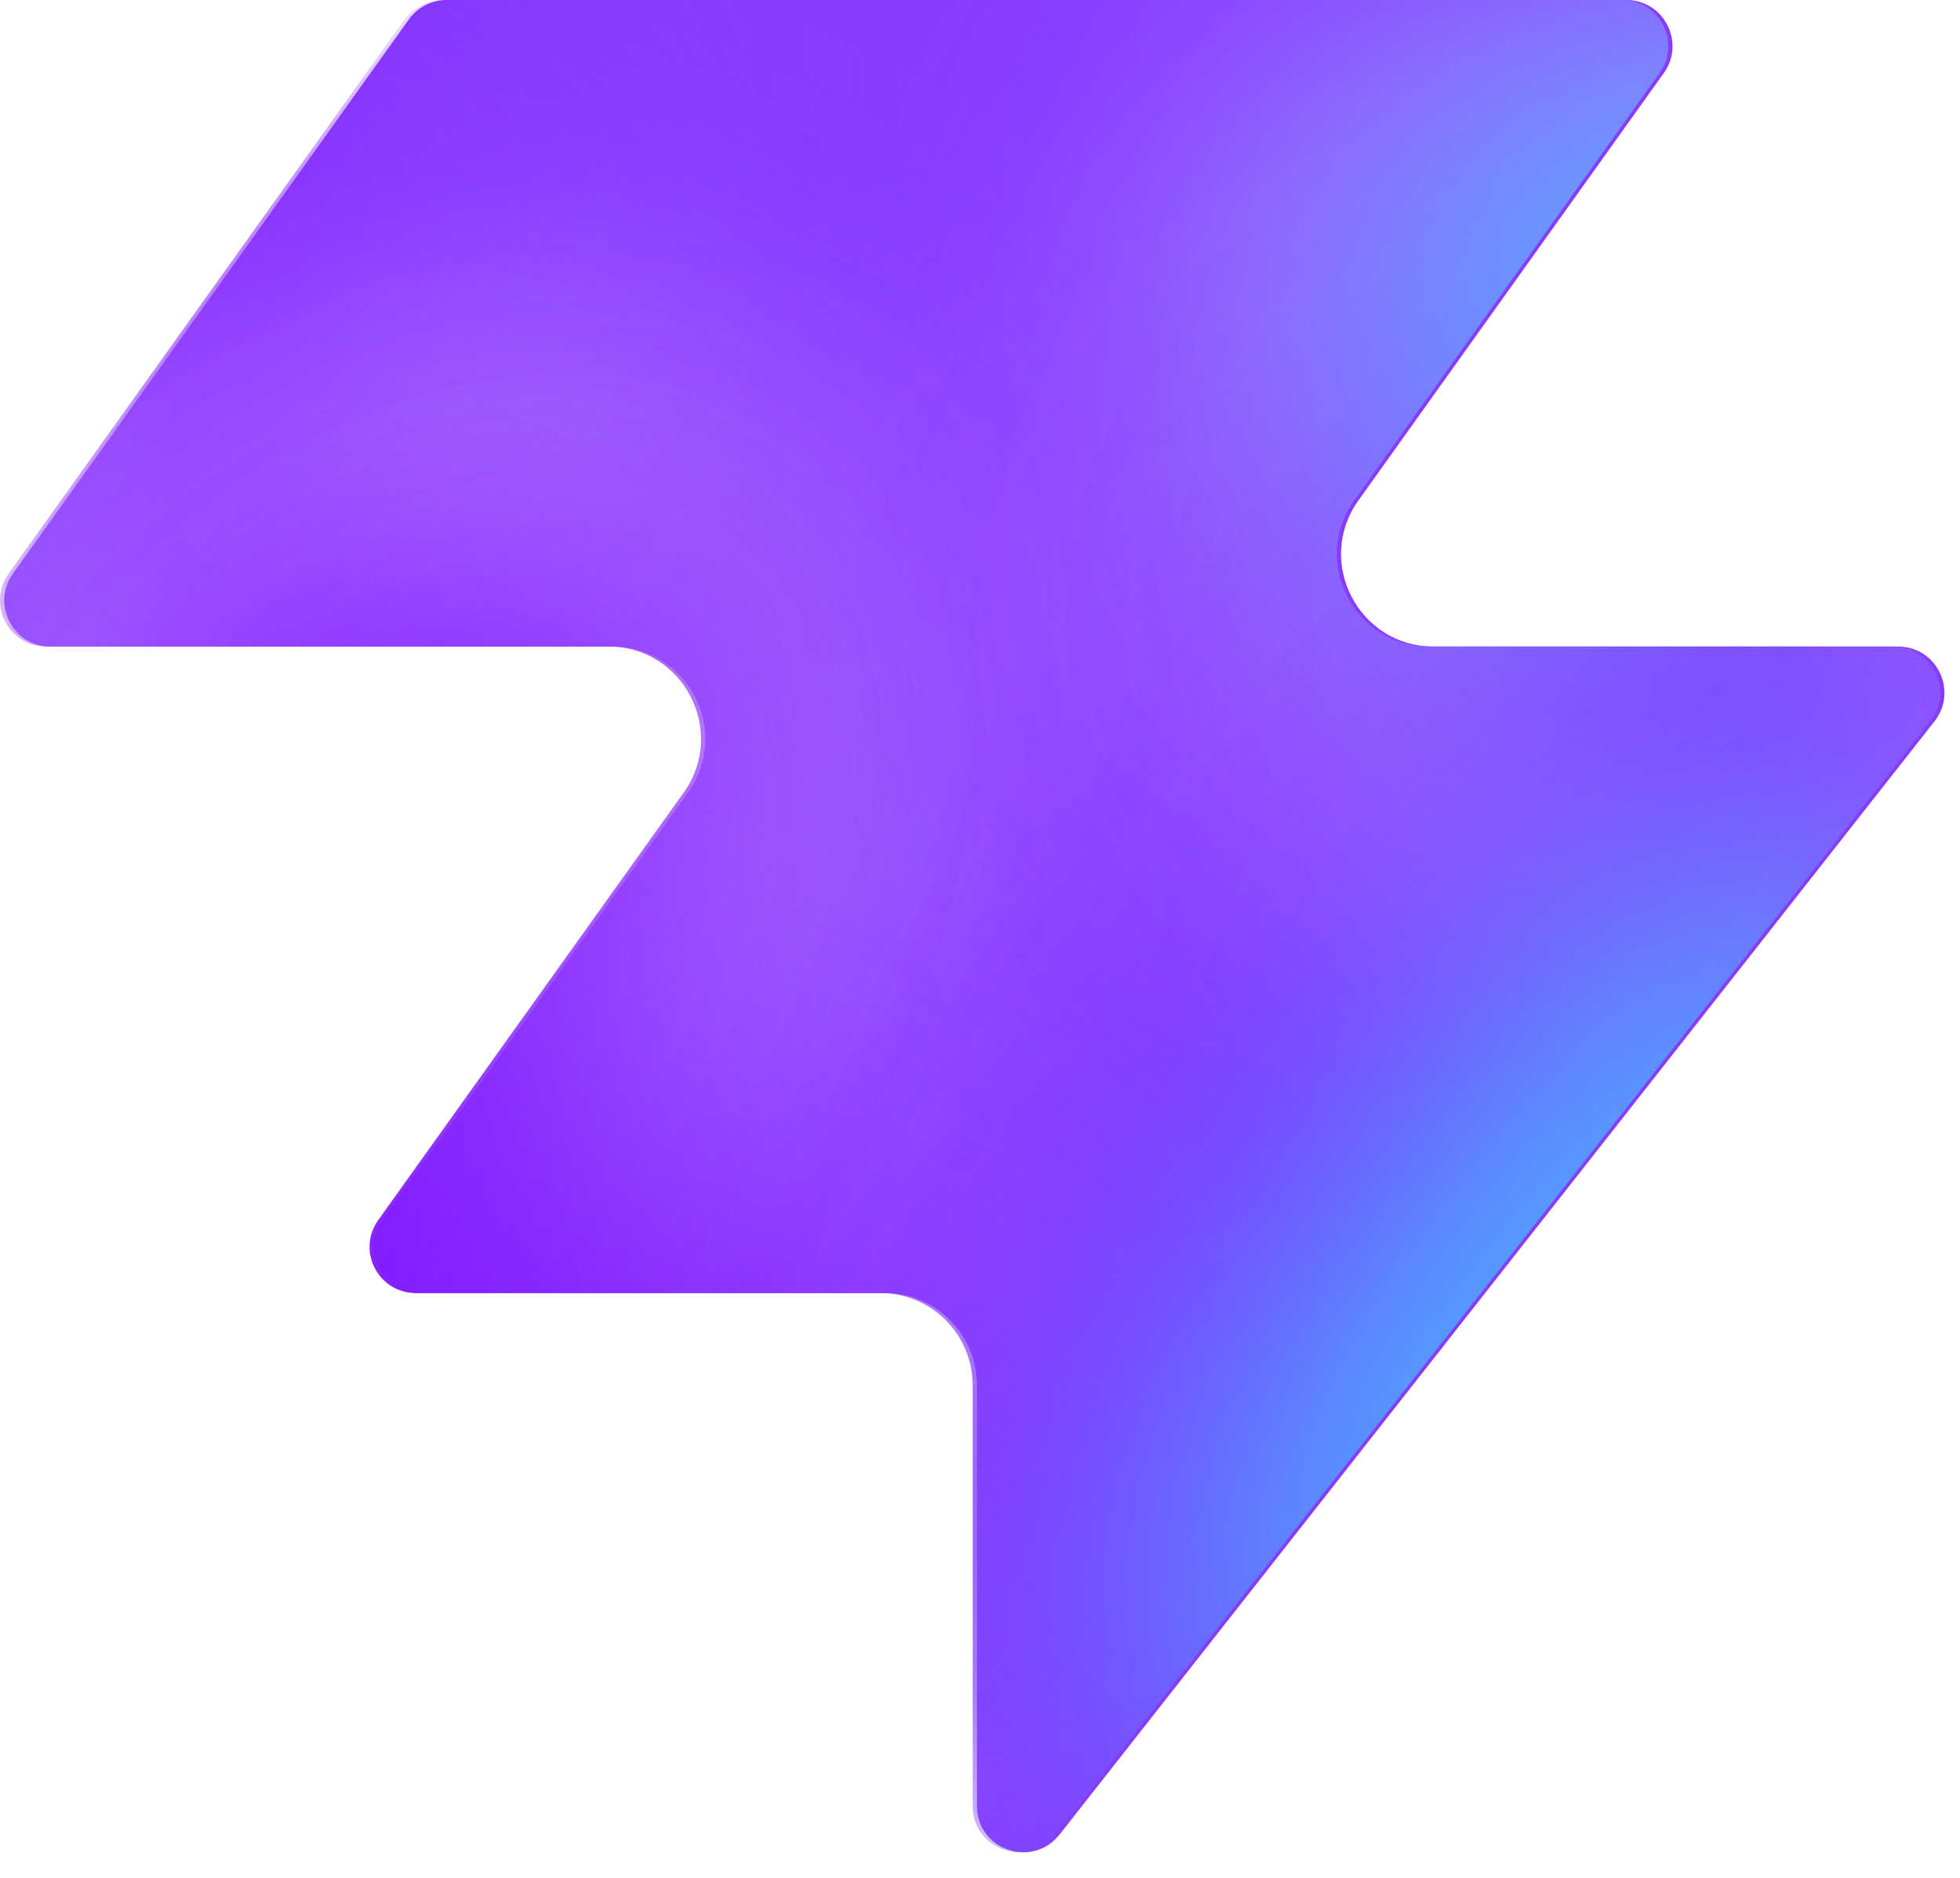
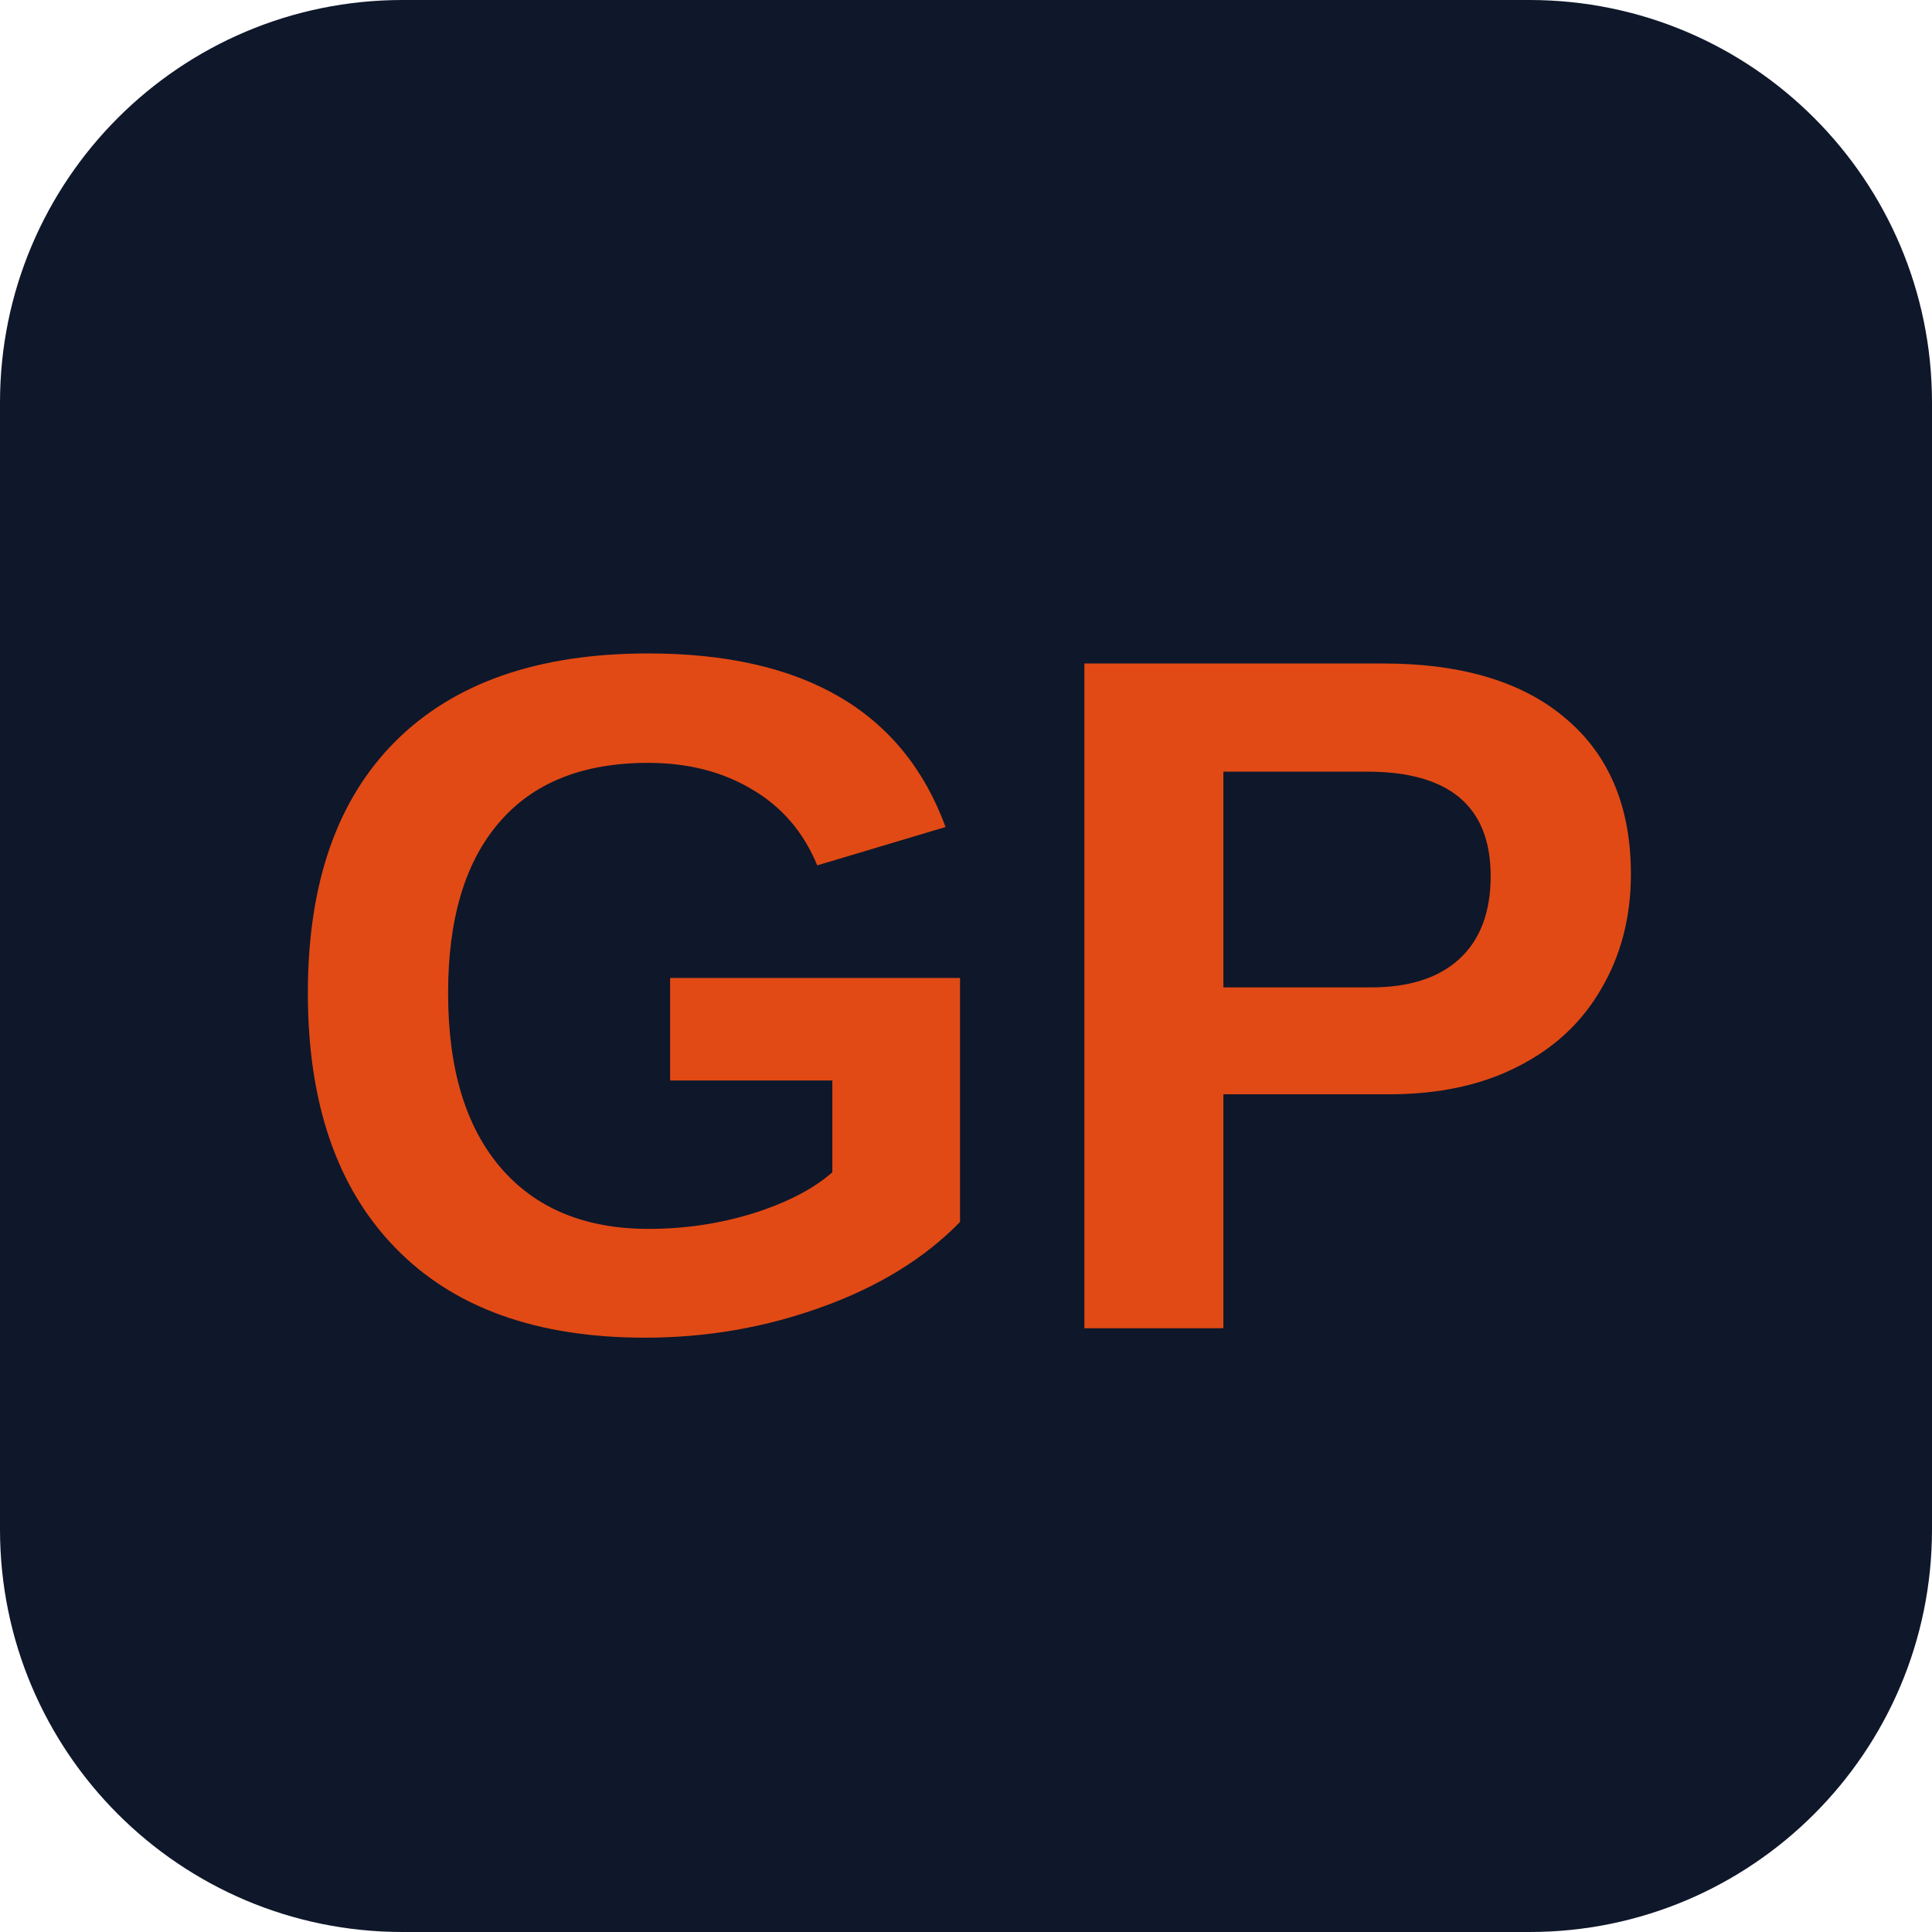
- <svg xmlns="http://www.w3.org/2000/svg" width="48" height="46" fill="none" viewBox="0 0 48 46">
-   <path fill="#863bff" d="M25.946 44.938c-.664.845-2.021.375-2.021-.698V33.937a2.26 2.26 0 0 0-2.262-2.262H10.287c-.92 0-1.456-1.04-.92-1.788l7.48-10.471c1.07-1.497 0-3.578-1.842-3.578H1.237c-.92 0-1.456-1.04-.92-1.788L10.013.474c.214-.297.556-.474.92-.474h28.894c.92 0 1.456 1.04.92 1.788l-7.48 10.471c-1.07 1.498 0 3.579 1.842 3.579h11.377c.943 0 1.473 1.088.89 1.83L25.947 44.94z" style="fill:#863bff;fill:color(display-p3 .525 .23 1);fill-opacity:1" />
-   <mask id="a" width="48" height="46" x="0" y="0" maskUnits="userSpaceOnUse" style="mask-type:alpha">
-     <path fill="#000" d="M25.842 44.938c-.664.844-2.021.375-2.021-.698V33.937a2.26 2.26 0 0 0-2.262-2.262H10.183c-.92 0-1.456-1.04-.92-1.788l7.48-10.471c1.07-1.498 0-3.579-1.842-3.579H1.133c-.92 0-1.456-1.04-.92-1.787L9.91.473c.214-.297.556-.474.92-.474h28.894c.92 0 1.456 1.04.92 1.788l-7.48 10.471c-1.07 1.498 0 3.578 1.842 3.578h11.377c.943 0 1.473 1.088.89 1.832L25.843 44.94z" style="fill:#000;fill-opacity:1" />
-   </mask>
-   <g mask="url(#a)">
-     <g filter="url(#b)">
-       <ellipse cx="5.508" cy="14.704" fill="#ede6ff" rx="5.508" ry="14.704" style="fill:#ede6ff;fill:color(display-p3 .927 .903 1);fill-opacity:1" transform="matrix(.00324 1 1 -.00324 -4.47 31.516)" />
-     </g>
-     <g filter="url(#c)">
-       <ellipse cx="10.399" cy="29.851" fill="#ede6ff" rx="10.399" ry="29.851" style="fill:#ede6ff;fill:color(display-p3 .927 .903 1);fill-opacity:1" transform="matrix(.00324 1 1 -.00324 -39.328 7.883)" />
-     </g>
-     <g filter="url(#d)">
-       <ellipse cx="5.508" cy="30.487" fill="#7e14ff" rx="5.508" ry="30.487" style="fill:#7e14ff;fill:color(display-p3 .492 .077 1);fill-opacity:1" transform="rotate(89.814 -25.913 -14.639)scale(1 -1)" />
-     </g>
-     <g filter="url(#e)">
-       <ellipse cx="5.508" cy="30.599" fill="#7e14ff" rx="5.508" ry="30.599" style="fill:#7e14ff;fill:color(display-p3 .492 .077 1);fill-opacity:1" transform="rotate(89.814 -32.644 -3.334)scale(1 -1)" />
-     </g>
-     <g filter="url(#f)">
-       <ellipse cx="5.508" cy="30.599" fill="#7e14ff" rx="5.508" ry="30.599" style="fill:#7e14ff;fill:color(display-p3 .492 .077 1);fill-opacity:1" transform="matrix(.00324 1 1 -.00324 -34.34 30.47)" />
-     </g>
-     <g filter="url(#g)">
-       <ellipse cx="14.072" cy="22.078" fill="#ede6ff" rx="14.072" ry="22.078" style="fill:#ede6ff;fill:color(display-p3 .927 .903 1);fill-opacity:1" transform="rotate(93.35 24.506 48.493)scale(-1 1)" />
-     </g>
-     <g filter="url(#h)">
-       <ellipse cx="3.47" cy="21.501" fill="#7e14ff" rx="3.47" ry="21.501" style="fill:#7e14ff;fill:color(display-p3 .492 .077 1);fill-opacity:1" transform="rotate(89.009 28.708 47.59)scale(-1 1)" />
-     </g>
-     <g filter="url(#i)">
-       <ellipse cx="3.47" cy="21.501" fill="#7e14ff" rx="3.47" ry="21.501" style="fill:#7e14ff;fill:color(display-p3 .492 .077 1);fill-opacity:1" transform="rotate(89.009 28.708 47.59)scale(-1 1)" />
-     </g>
-     <g filter="url(#j)">
-       <ellipse cx=".387" cy="8.972" fill="#7e14ff" rx="4.407" ry="29.108" style="fill:#7e14ff;fill:color(display-p3 .492 .077 1);fill-opacity:1" transform="rotate(39.51 .387 8.972)" />
-     </g>
-     <g filter="url(#k)">
-       <ellipse cx="47.523" cy="-6.092" fill="#7e14ff" rx="4.407" ry="29.108" style="fill:#7e14ff;fill:color(display-p3 .492 .077 1);fill-opacity:1" transform="rotate(37.892 47.523 -6.092)" />
-     </g>
-     <g filter="url(#l)">
-       <ellipse cx="41.412" cy="6.333" fill="#47bfff" rx="5.971" ry="9.665" style="fill:#47bfff;fill:color(display-p3 .28 .748 1);fill-opacity:1" transform="rotate(37.892 41.412 6.333)" />
-     </g>
-     <g filter="url(#m)">
-       <ellipse cx="-1.879" cy="38.332" fill="#7e14ff" rx="4.407" ry="29.108" style="fill:#7e14ff;fill:color(display-p3 .492 .077 1);fill-opacity:1" transform="rotate(37.892 -1.88 38.332)" />
-     </g>
-     <g filter="url(#n)">
-       <ellipse cx="-1.879" cy="38.332" fill="#7e14ff" rx="4.407" ry="29.108" style="fill:#7e14ff;fill:color(display-p3 .492 .077 1);fill-opacity:1" transform="rotate(37.892 -1.88 38.332)" />
-     </g>
-     <g filter="url(#o)">
-       <ellipse cx="35.651" cy="29.907" fill="#7e14ff" rx="4.407" ry="29.108" style="fill:#7e14ff;fill:color(display-p3 .492 .077 1);fill-opacity:1" transform="rotate(37.892 35.651 29.907)" />
-     </g>
-     <g filter="url(#p)">
-       <ellipse cx="38.418" cy="32.4" fill="#47bfff" rx="5.971" ry="15.297" style="fill:#47bfff;fill:color(display-p3 .28 .748 1);fill-opacity:1" transform="rotate(37.892 38.418 32.4)" />
-     </g>
-   </g>
-   <defs>
-     <filter id="b" width="60.045" height="41.654" x="-19.77" y="16.149" color-interpolation-filters="sRGB" filterUnits="userSpaceOnUse">
-       <feFlood flood-opacity="0" result="BackgroundImageFix" />
-       <feBlend in="SourceGraphic" in2="BackgroundImageFix" result="shape" />
-       <feGaussianBlur result="effect1_foregroundBlur_2002_17158" stdDeviation="7.659" />
-     </filter>
-     <filter id="c" width="90.34" height="51.437" x="-54.613" y="-7.533" color-interpolation-filters="sRGB" filterUnits="userSpaceOnUse">
-       <feFlood flood-opacity="0" result="BackgroundImageFix" />
-       <feBlend in="SourceGraphic" in2="BackgroundImageFix" result="shape" />
-       <feGaussianBlur result="effect1_foregroundBlur_2002_17158" stdDeviation="7.659" />
-     </filter>
-     <filter id="d" width="79.355" height="29.4" x="-49.64" y="2.03" color-interpolation-filters="sRGB" filterUnits="userSpaceOnUse">
-       <feFlood flood-opacity="0" result="BackgroundImageFix" />
-       <feBlend in="SourceGraphic" in2="BackgroundImageFix" result="shape" />
-       <feGaussianBlur result="effect1_foregroundBlur_2002_17158" stdDeviation="4.596" />
-     </filter>
-     <filter id="e" width="79.579" height="29.4" x="-45.045" y="20.029" color-interpolation-filters="sRGB" filterUnits="userSpaceOnUse">
-       <feFlood flood-opacity="0" result="BackgroundImageFix" />
-       <feBlend in="SourceGraphic" in2="BackgroundImageFix" result="shape" />
-       <feGaussianBlur result="effect1_foregroundBlur_2002_17158" stdDeviation="4.596" />
-     </filter>
-     <filter id="f" width="79.579" height="29.4" x="-43.513" y="21.178" color-interpolation-filters="sRGB" filterUnits="userSpaceOnUse">
-       <feFlood flood-opacity="0" result="BackgroundImageFix" />
-       <feBlend in="SourceGraphic" in2="BackgroundImageFix" result="shape" />
-       <feGaussianBlur result="effect1_foregroundBlur_2002_17158" stdDeviation="4.596" />
-     </filter>
-     <filter id="g" width="74.749" height="58.852" x="15.756" y="-17.901" color-interpolation-filters="sRGB" filterUnits="userSpaceOnUse">
-       <feFlood flood-opacity="0" result="BackgroundImageFix" />
-       <feBlend in="SourceGraphic" in2="BackgroundImageFix" result="shape" />
-       <feGaussianBlur result="effect1_foregroundBlur_2002_17158" stdDeviation="7.659" />
-     </filter>
-     <filter id="h" width="61.377" height="25.362" x="23.548" y="2.284" color-interpolation-filters="sRGB" filterUnits="userSpaceOnUse">
-       <feFlood flood-opacity="0" result="BackgroundImageFix" />
-       <feBlend in="SourceGraphic" in2="BackgroundImageFix" result="shape" />
-       <feGaussianBlur result="effect1_foregroundBlur_2002_17158" stdDeviation="4.596" />
-     </filter>
-     <filter id="i" width="61.377" height="25.362" x="23.548" y="2.284" color-interpolation-filters="sRGB" filterUnits="userSpaceOnUse">
-       <feFlood flood-opacity="0" result="BackgroundImageFix" />
-       <feBlend in="SourceGraphic" in2="BackgroundImageFix" result="shape" />
-       <feGaussianBlur result="effect1_foregroundBlur_2002_17158" stdDeviation="4.596" />
-     </filter>
-     <filter id="j" width="56.045" height="63.649" x="-27.636" y="-22.853" color-interpolation-filters="sRGB" filterUnits="userSpaceOnUse">
-       <feFlood flood-opacity="0" result="BackgroundImageFix" />
-       <feBlend in="SourceGraphic" in2="BackgroundImageFix" result="shape" />
-       <feGaussianBlur result="effect1_foregroundBlur_2002_17158" stdDeviation="4.596" />
-     </filter>
-     <filter id="k" width="54.814" height="64.646" x="20.116" y="-38.415" color-interpolation-filters="sRGB" filterUnits="userSpaceOnUse">
-       <feFlood flood-opacity="0" result="BackgroundImageFix" />
-       <feBlend in="SourceGraphic" in2="BackgroundImageFix" result="shape" />
-       <feGaussianBlur result="effect1_foregroundBlur_2002_17158" stdDeviation="4.596" />
-     </filter>
-     <filter id="l" width="33.541" height="35.313" x="24.641" y="-11.323" color-interpolation-filters="sRGB" filterUnits="userSpaceOnUse">
-       <feFlood flood-opacity="0" result="BackgroundImageFix" />
-       <feBlend in="SourceGraphic" in2="BackgroundImageFix" result="shape" />
-       <feGaussianBlur result="effect1_foregroundBlur_2002_17158" stdDeviation="4.596" />
-     </filter>
-     <filter id="m" width="54.814" height="64.646" x="-29.286" y="6.009" color-interpolation-filters="sRGB" filterUnits="userSpaceOnUse">
-       <feFlood flood-opacity="0" result="BackgroundImageFix" />
-       <feBlend in="SourceGraphic" in2="BackgroundImageFix" result="shape" />
-       <feGaussianBlur result="effect1_foregroundBlur_2002_17158" stdDeviation="4.596" />
-     </filter>
-     <filter id="n" width="54.814" height="64.646" x="-29.286" y="6.009" color-interpolation-filters="sRGB" filterUnits="userSpaceOnUse">
-       <feFlood flood-opacity="0" result="BackgroundImageFix" />
-       <feBlend in="SourceGraphic" in2="BackgroundImageFix" result="shape" />
-       <feGaussianBlur result="effect1_foregroundBlur_2002_17158" stdDeviation="4.596" />
-     </filter>
-     <filter id="o" width="54.814" height="64.646" x="8.244" y="-2.416" color-interpolation-filters="sRGB" filterUnits="userSpaceOnUse">
-       <feFlood flood-opacity="0" result="BackgroundImageFix" />
-       <feBlend in="SourceGraphic" in2="BackgroundImageFix" result="shape" />
-       <feGaussianBlur result="effect1_foregroundBlur_2002_17158" stdDeviation="4.596" />
-     </filter>
-     <filter id="p" width="39.409" height="43.623" x="18.713" y="10.588" color-interpolation-filters="sRGB" filterUnits="userSpaceOnUse">
-       <feFlood flood-opacity="0" result="BackgroundImageFix" />
-       <feBlend in="SourceGraphic" in2="BackgroundImageFix" result="shape" />
-       <feGaussianBlur result="effect1_foregroundBlur_2002_17158" stdDeviation="4.596" />
-     </filter>
-   </defs>
+ <svg xmlns="http://www.w3.org/2000/svg" viewBox="0 0 48 48">
+   <rect width="48" height="48" rx="10" fill="#0f172a" />
+   <text x="24" y="33" font-family="Arial, Helvetica, sans-serif" font-weight="bold" font-size="24" fill="#e14a15" text-anchor="middle">GP</text>
</svg>
